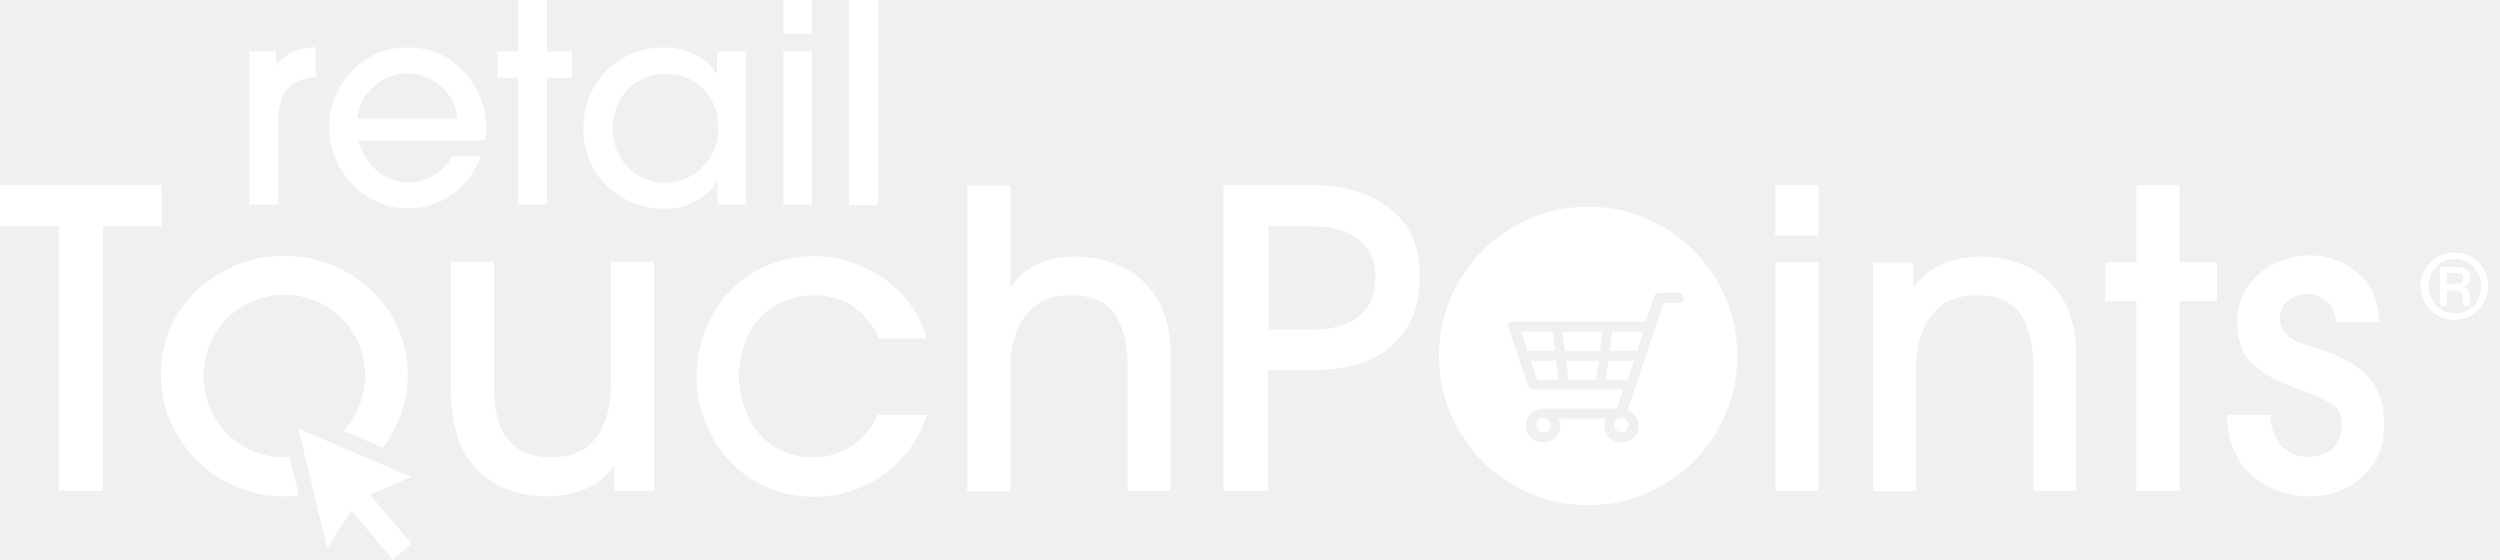
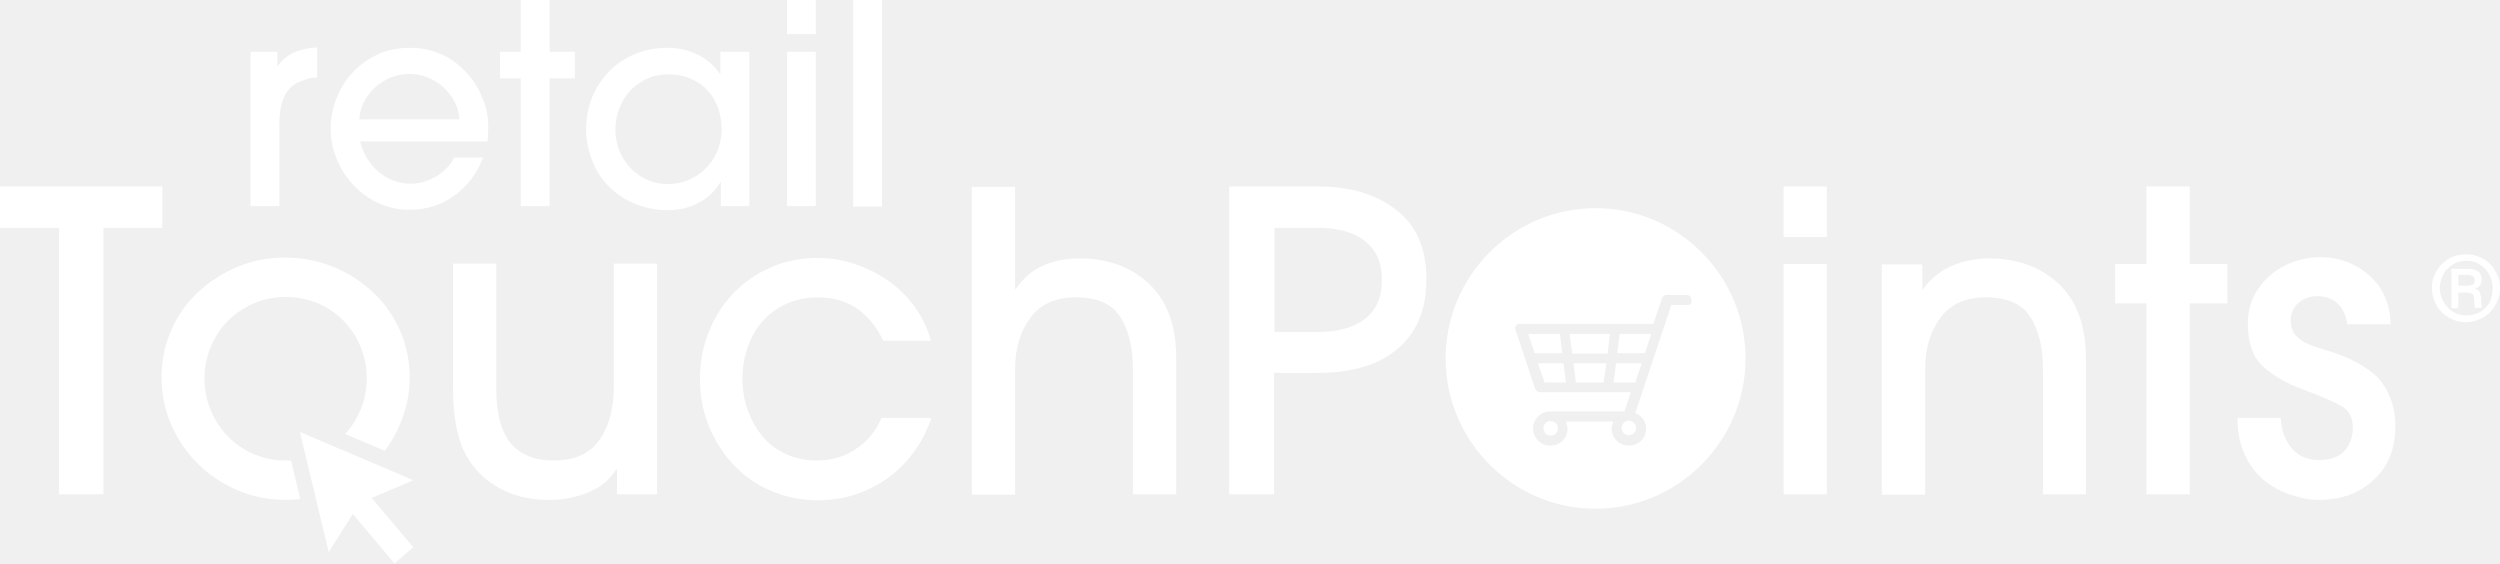
- <svg xmlns="http://www.w3.org/2000/svg" width="143" height="32" viewBox="0 0 143 32" fill="none">
+ <svg xmlns="http://www.w3.org/2000/svg" width="142" height="32" viewBox="0 0 142 32" fill="none">
  <g clip-path="url(#clip0_4126_7802)">
-     <path d="M32.73 4.451H31.292V11.709H29.649V4.451H28.462V2.944H29.649V0H31.292V2.944H32.73V4.451Z" fill="white" />
-     <path d="M17.461 4.496C17.666 4.428 17.872 4.405 18.077 4.405H18.054V2.693C17.575 2.716 17.164 2.807 16.776 2.967C16.388 3.127 16.069 3.401 15.817 3.743H15.795V2.944H14.265V11.709H15.909V6.916C15.909 6.437 15.977 6.003 16.137 5.592C16.297 5.181 16.548 4.907 16.89 4.725C17.05 4.633 17.233 4.565 17.461 4.496Z" fill="white" />
-     <path fill-rule="evenodd" clip-rule="evenodd" d="M27.755 8.034L20.496 8.034C20.611 8.468 20.793 8.879 21.067 9.244C21.341 9.609 21.683 9.906 22.071 10.111C22.482 10.317 22.916 10.431 23.372 10.431C23.897 10.431 24.377 10.294 24.833 10.02C25.29 9.746 25.632 9.404 25.86 8.947H27.504C27.161 9.86 26.613 10.568 25.86 11.116C25.107 11.663 24.24 11.914 23.304 11.914C22.71 11.914 22.117 11.8 21.569 11.549C21.021 11.298 20.542 10.956 20.131 10.522C19.72 10.088 19.401 9.586 19.173 9.039C18.944 8.491 18.83 7.897 18.83 7.304C18.83 6.688 18.944 6.094 19.173 5.546C19.401 4.976 19.72 4.474 20.131 4.063C20.542 3.629 21.021 3.31 21.569 3.058C22.117 2.83 22.71 2.716 23.327 2.716C23.943 2.716 24.536 2.83 25.061 3.058C25.609 3.287 26.088 3.629 26.477 4.04C26.887 4.451 27.207 4.93 27.435 5.501C27.686 6.048 27.8 6.619 27.8 7.213C27.8 7.486 27.777 7.76 27.755 8.034ZM26.157 6.779C26.134 6.3 25.974 5.889 25.7 5.478C25.427 5.09 25.084 4.77 24.651 4.542C24.217 4.314 23.783 4.2 23.304 4.2C22.825 4.2 22.391 4.314 21.957 4.542C21.523 4.77 21.181 5.09 20.907 5.478C20.633 5.866 20.496 6.3 20.451 6.779H26.157Z" fill="white" />
-     <path fill-rule="evenodd" clip-rule="evenodd" d="M41.038 11.709H42.659V2.944H41.016V4.2H40.993C40.765 3.88 40.514 3.606 40.194 3.378C39.874 3.15 39.532 2.99 39.144 2.876C38.756 2.762 38.391 2.716 38.003 2.716C37.364 2.716 36.748 2.83 36.177 3.058C35.606 3.287 35.104 3.629 34.693 4.04C34.282 4.474 33.94 4.953 33.712 5.524C33.484 6.094 33.37 6.71 33.37 7.372C33.37 8.011 33.506 8.605 33.735 9.175C33.963 9.746 34.282 10.225 34.716 10.636C35.127 11.047 35.629 11.367 36.2 11.595C36.77 11.823 37.387 11.937 38.026 11.937C38.665 11.937 39.235 11.8 39.76 11.526C40.285 11.252 40.719 10.864 41.016 10.339H41.038V11.709ZM40.879 6.117C41.016 6.505 41.084 6.916 41.084 7.349C41.084 7.897 40.947 8.422 40.673 8.924C40.399 9.381 40.034 9.769 39.555 10.043C39.098 10.317 38.574 10.454 38.026 10.454C37.478 10.454 36.976 10.317 36.519 10.043C36.063 9.769 35.698 9.381 35.424 8.902C35.173 8.422 35.036 7.897 35.036 7.372C35.036 6.802 35.173 6.277 35.424 5.797C35.675 5.318 36.04 4.93 36.496 4.656C36.953 4.359 37.478 4.223 38.048 4.223C38.505 4.223 38.916 4.291 39.281 4.451C39.669 4.611 39.989 4.816 40.263 5.113C40.536 5.409 40.742 5.729 40.879 6.117Z" fill="white" />
-     <path d="M44.805 1.94H46.448V0H44.805V1.94Z" fill="white" />
-     <path d="M46.448 11.709H44.805V2.944H46.448V11.709Z" fill="white" />
-     <path d="M50.214 0H48.571V11.732H50.214V0Z" fill="white" />
-     <path d="M9.244 12.941H5.889V28.074H3.355V12.941H0V10.591H9.244V12.941Z" fill="white" />
-     <path d="M37.409 28.074H35.127V26.659H35.081C34.739 27.23 34.214 27.663 33.506 27.96C32.776 28.257 32.023 28.394 31.247 28.394C29.763 28.394 28.531 27.96 27.526 27.093C26.864 26.499 26.408 25.792 26.157 24.947C25.906 24.103 25.792 23.144 25.792 22.071V14.973H28.257V22.071C28.257 22.893 28.348 23.601 28.553 24.217C28.759 24.81 29.078 25.29 29.581 25.632C30.06 25.974 30.722 26.157 31.521 26.157C32.708 26.157 33.575 25.769 34.123 24.993C34.67 24.217 34.944 23.235 34.944 22.003V14.973H37.409V28.074Z" fill="white" />
-     <path d="M53.021 23.76C52.702 24.696 52.223 25.518 51.584 26.225C50.967 26.91 50.214 27.458 49.324 27.846C48.456 28.234 47.521 28.416 46.562 28.416C45.626 28.416 44.736 28.234 43.914 27.892C43.093 27.549 42.385 27.047 41.769 26.408C41.175 25.769 40.696 25.038 40.354 24.194C40.011 23.349 39.852 22.459 39.852 21.523C39.852 20.588 40.011 19.698 40.354 18.853C40.696 18.009 41.153 17.278 41.769 16.639C42.362 16.023 43.093 15.521 43.914 15.178C44.736 14.813 45.626 14.653 46.585 14.653C47.292 14.653 47.977 14.768 48.662 14.996C49.347 15.224 49.986 15.543 50.579 15.954C51.173 16.365 51.675 16.867 52.086 17.438C52.496 18.009 52.816 18.648 52.999 19.355H50.282C49.917 18.556 49.415 17.963 48.799 17.529C48.183 17.118 47.452 16.89 46.585 16.89C45.718 16.89 44.964 17.096 44.302 17.506C43.641 17.917 43.138 18.465 42.796 19.173C42.454 19.88 42.271 20.656 42.271 21.523C42.271 22.117 42.362 22.71 42.568 23.281C42.773 23.852 43.047 24.354 43.412 24.787C43.778 25.221 44.234 25.564 44.759 25.792C45.284 26.043 45.877 26.157 46.494 26.157C47.315 26.157 48.069 25.951 48.708 25.518C49.37 25.084 49.849 24.514 50.191 23.738H53.021V23.76Z" fill="white" />
-     <path d="M66.967 28.074H64.502V20.976C64.502 19.72 64.251 18.716 63.772 17.986C63.292 17.255 62.448 16.89 61.238 16.89C60.097 16.89 59.23 17.278 58.659 18.054C58.089 18.83 57.792 19.789 57.792 20.976V28.097H55.327V10.613H57.792V16.411H57.837C58.613 15.247 59.846 14.676 61.512 14.676C62.151 14.676 62.745 14.768 63.315 14.927C63.886 15.087 64.434 15.361 64.913 15.703C65.392 16.046 65.803 16.479 66.145 17.004C66.693 17.872 66.967 18.99 66.967 20.36V28.074Z" fill="white" />
-     <path fill-rule="evenodd" clip-rule="evenodd" d="M81.21 15.886C81.21 17.096 80.936 18.077 80.411 18.876C79.863 19.675 79.133 20.245 78.22 20.633C77.307 20.999 76.234 21.181 75.047 21.181H72.536V28.074H69.98V10.591H75.024C76.85 10.591 78.334 11.024 79.475 11.914C80.662 12.805 81.21 14.128 81.21 15.886ZM78.676 15.886C78.676 15.201 78.516 14.63 78.197 14.197C77.877 13.763 77.444 13.444 76.896 13.238C76.348 13.033 75.732 12.941 75.07 12.941H72.559V18.853H75.07C76.143 18.853 77.01 18.625 77.672 18.145C78.334 17.643 78.676 16.913 78.676 15.886Z" fill="white" />
-     <path d="M104.011 13.466H101.546V10.591H104.011V13.466Z" fill="white" />
-     <path d="M101.546 28.074H104.011V14.996H101.546V28.074Z" fill="white" />
-     <path d="M116.314 28.074H118.756V20.36C118.756 18.99 118.482 17.872 117.934 17.004C117.592 16.479 117.181 16.046 116.702 15.703C116.223 15.361 115.675 15.087 115.104 14.927C114.534 14.768 113.94 14.676 113.301 14.676C112.525 14.676 111.817 14.813 111.156 15.087C110.516 15.361 109.946 15.795 109.489 16.411H109.444V15.018H107.138V28.097H109.603V20.976C109.603 19.789 109.9 18.83 110.471 18.054C111.041 17.278 111.909 16.89 113.05 16.89C114.26 16.89 115.104 17.255 115.583 17.986C116.063 18.716 116.314 19.72 116.314 20.976V28.074Z" fill="white" />
-     <path d="M124.668 17.233H126.813V14.996H124.668V10.591H122.203V14.996H120.422V17.233H122.203V28.074H124.668V17.233Z" fill="white" />
-     <path d="M135.144 27.253C135.966 26.499 136.377 25.472 136.377 24.217C136.377 23.076 136.011 22.163 135.372 21.432C134.665 20.77 133.706 20.268 132.474 19.903C132.017 19.766 131.652 19.652 131.401 19.538C131.127 19.424 130.922 19.264 130.716 19.058C130.511 18.853 130.419 18.556 130.419 18.214C130.419 17.803 130.556 17.461 130.853 17.21C131.15 16.959 131.515 16.822 131.949 16.822C132.428 16.822 132.816 16.981 133.113 17.255C133.409 17.552 133.569 17.94 133.638 18.419H136.103C136.103 17.849 135.989 17.347 135.783 16.867C135.578 16.388 135.281 16 134.916 15.658C134.551 15.338 134.117 15.064 133.638 14.882C133.158 14.699 132.656 14.608 132.086 14.608C131.401 14.608 130.716 14.768 130.077 15.087C129.438 15.406 128.936 15.863 128.548 16.434C128.16 17.004 127.977 17.643 127.977 18.374C127.977 19.424 128.228 20.2 128.753 20.725C129.278 21.25 130.054 21.729 131.104 22.117C132.154 22.505 132.884 22.825 133.318 23.076C133.752 23.304 133.957 23.738 133.957 24.331C133.957 24.696 133.866 25.016 133.706 25.29C133.546 25.586 133.318 25.792 133.044 25.929C132.748 26.066 132.428 26.134 132.063 26.134C131.378 26.134 130.853 25.906 130.488 25.472C130.1 25.038 129.894 24.468 129.849 23.738H127.384C127.384 24.787 127.635 25.678 128.137 26.431C128.639 27.184 129.37 27.732 130.328 28.074C130.922 28.28 131.492 28.394 131.994 28.394C133.272 28.394 134.322 28.029 135.144 27.253Z" fill="white" />
-     <path d="M16.251 26.157H16.571L17.096 28.348C16.822 28.371 16.525 28.394 16.251 28.394C14.996 28.394 13.809 28.074 12.736 27.458C11.663 26.842 10.796 25.997 10.157 24.924C9.518 23.852 9.198 22.688 9.198 21.432C9.198 20.496 9.381 19.606 9.746 18.762C10.111 17.917 10.636 17.187 11.298 16.571C11.983 15.954 12.736 15.475 13.581 15.133C14.425 14.79 15.315 14.63 16.251 14.63C17.187 14.63 18.1 14.813 18.967 15.155C19.834 15.498 20.588 16 21.25 16.616C21.912 17.233 22.414 17.963 22.779 18.785C23.144 19.629 23.327 20.519 23.327 21.478C23.327 22.436 23.098 23.464 22.596 24.491C22.391 24.901 22.163 25.267 21.912 25.609L19.652 24.651C19.88 24.399 20.086 24.125 20.268 23.806C20.679 23.076 20.884 22.3 20.884 21.478C20.884 20.839 20.747 20.223 20.519 19.675C20.291 19.104 19.949 18.625 19.538 18.191C19.104 17.78 18.625 17.438 18.054 17.21C17.484 16.981 16.89 16.867 16.251 16.867C15.429 16.867 14.653 17.073 13.946 17.484C13.238 17.894 12.668 18.442 12.257 19.173C11.846 19.903 11.64 20.679 11.64 21.501C11.64 22.322 11.846 23.098 12.257 23.829C12.668 24.559 13.238 25.13 13.946 25.541C14.653 25.951 15.429 26.157 16.251 26.157Z" fill="white" />
-     <path d="M21.158 28.28L23.532 31.087L22.459 32L20.086 29.193L18.716 31.361L17.073 24.536L23.532 27.275L21.158 28.28Z" fill="white" />
-     <path fill-rule="evenodd" clip-rule="evenodd" d="M140.919 17.484H141.307C141.307 17.465 141.303 17.45 141.298 17.432C141.292 17.407 141.284 17.377 141.284 17.324C141.284 17.315 141.281 17.304 141.277 17.29C141.27 17.265 141.261 17.23 141.261 17.187V16.936C141.238 16.776 141.215 16.662 141.17 16.571C141.124 16.479 141.033 16.434 140.896 16.388C141.033 16.365 141.124 16.297 141.193 16.205C141.261 16.114 141.284 16 141.284 15.863C141.284 15.658 141.215 15.498 141.079 15.406C140.942 15.315 140.759 15.27 140.531 15.27H139.572V17.506H139.96V16.616H140.417C140.531 16.616 140.622 16.639 140.69 16.662C140.759 16.685 140.805 16.73 140.827 16.799C140.85 16.867 140.873 16.959 140.873 17.073V17.301C140.873 17.304 140.874 17.308 140.874 17.311C140.875 17.315 140.876 17.32 140.877 17.324C140.878 17.328 140.88 17.332 140.881 17.335C140.882 17.339 140.883 17.343 140.884 17.346C140.89 17.363 140.896 17.381 140.896 17.392C140.896 17.438 140.896 17.461 140.919 17.484ZM140.873 15.795C140.896 15.84 140.896 15.863 140.896 15.886C140.896 16.023 140.873 16.114 140.782 16.16C140.69 16.205 140.576 16.228 140.439 16.228H139.96V15.612H140.462C140.69 15.612 140.827 15.68 140.873 15.795Z" fill="white" />
-     <path fill-rule="evenodd" clip-rule="evenodd" d="M142.334 16.365C142.334 16.616 142.288 16.867 142.174 17.118C142.083 17.347 141.946 17.552 141.763 17.735C141.581 17.917 141.375 18.054 141.147 18.145C140.919 18.237 140.668 18.305 140.394 18.305C140.143 18.305 139.892 18.26 139.641 18.145C139.412 18.054 139.207 17.917 139.024 17.735C138.842 17.552 138.705 17.347 138.613 17.118C138.522 16.89 138.454 16.639 138.454 16.365C138.454 16.091 138.499 15.84 138.613 15.612C138.705 15.384 138.865 15.178 139.024 14.996C139.207 14.813 139.412 14.676 139.641 14.585C139.869 14.494 140.12 14.448 140.394 14.448C140.668 14.448 140.896 14.494 141.147 14.585C141.375 14.676 141.581 14.813 141.763 14.996C141.946 15.178 142.083 15.384 142.174 15.612C142.288 15.84 142.334 16.091 142.334 16.365ZM141.923 16.365C141.923 16.16 141.877 15.954 141.809 15.772C141.74 15.589 141.626 15.406 141.489 15.27C141.352 15.133 141.193 15.018 141.01 14.927C140.827 14.836 140.622 14.813 140.417 14.813C140.211 14.813 140.006 14.859 139.823 14.927C139.641 15.018 139.481 15.11 139.344 15.27C139.207 15.406 139.093 15.566 139.024 15.772C138.956 15.954 138.91 16.16 138.91 16.365C138.91 16.639 138.979 16.913 139.116 17.141C139.253 17.369 139.435 17.575 139.663 17.712C139.892 17.849 140.143 17.917 140.439 17.917C140.713 17.917 140.964 17.849 141.215 17.712C141.444 17.575 141.626 17.392 141.763 17.141C141.855 16.89 141.923 16.639 141.923 16.365Z" fill="white" />
-     <path d="M88.81 18.967L88.947 20.063H87.372L87.007 18.967H88.81Z" fill="white" />
-     <path d="M89.723 21.729L89.586 20.634H91.458L91.298 21.729H89.723Z" fill="white" />
-     <path d="M93.649 20.063H92.074L92.211 18.967H94.014L93.649 20.063Z" fill="white" />
-     <path d="M87.555 20.634H89.016L89.153 21.729H87.943L87.555 20.634Z" fill="white" />
-     <path d="M89.518 20.086L89.358 18.967H91.663L91.526 20.086H89.518Z" fill="white" />
-     <path d="M92.736 23.897C92.508 23.897 92.325 24.08 92.325 24.308C92.325 24.537 92.508 24.719 92.736 24.719C92.964 24.719 93.147 24.537 93.147 24.308C93.147 24.08 92.964 23.897 92.736 23.897Z" fill="white" />
-     <path d="M87.874 24.331C87.874 24.559 88.057 24.742 88.285 24.742C88.514 24.742 88.696 24.559 88.696 24.331C88.696 24.103 88.514 23.92 88.285 23.92C88.057 23.898 87.874 24.103 87.874 24.331Z" fill="white" />
-     <path d="M92.006 20.634L91.869 21.729H93.101L93.466 20.634H92.006Z" fill="white" />
-     <path fill-rule="evenodd" clip-rule="evenodd" d="M90.842 11.823C86.14 11.823 82.305 15.658 82.305 20.36C82.305 25.061 86.14 28.896 90.842 28.896C95.543 28.896 99.378 25.061 99.378 20.36C99.378 15.658 95.543 11.823 90.842 11.823ZM96.069 17.324H95.156L93.101 23.464C93.466 23.601 93.718 23.943 93.718 24.354C93.718 24.902 93.284 25.312 92.736 25.312C92.188 25.312 91.755 24.879 91.755 24.354C91.755 24.246 91.775 24.18 91.803 24.092L91.803 24.091C91.816 24.049 91.831 24.002 91.846 23.943H89.153C89.221 24.126 89.244 24.194 89.244 24.354C89.244 24.902 88.81 25.312 88.263 25.312C87.715 25.312 87.281 24.879 87.281 24.331C87.281 23.806 87.692 23.395 88.194 23.372H92.485L92.85 22.277H87.669C87.555 22.277 87.441 22.186 87.395 22.071L86.277 18.716C86.254 18.625 86.254 18.579 86.322 18.488C86.368 18.419 86.459 18.397 86.551 18.397H94.128L94.63 16.936C94.676 16.822 94.767 16.753 94.904 16.753H96.023C96.183 16.753 96.297 16.867 96.297 17.027C96.342 17.21 96.228 17.324 96.069 17.324Z" fill="white" />
+     <path d="M32.654 4.451H31.219V11.709H29.579V4.451H28.395V2.944H29.579V0H31.219V2.944H32.654V4.451Z" fill="white" />
+     <path d="M17.42 4.496C17.625 4.428 17.83 4.405 18.035 4.405H18.012V2.693C17.534 2.716 17.124 2.807 16.737 2.967C16.35 3.127 16.031 3.401 15.78 3.743H15.758V2.944H14.232V11.709H15.871V6.916C15.871 6.437 15.94 6.003 16.099 5.592C16.259 5.181 16.509 4.907 16.851 4.725C17.01 4.633 17.192 4.565 17.42 4.496Z" fill="white" />
+     <path fill-rule="evenodd" clip-rule="evenodd" d="M27.69 8.034L20.448 8.034C20.562 8.468 20.744 8.879 21.018 9.244C21.291 9.609 21.633 9.906 22.02 10.111C22.429 10.317 22.862 10.431 23.317 10.431C23.841 10.431 24.319 10.294 24.775 10.02C25.23 9.746 25.572 9.404 25.799 8.947H27.439C27.098 9.86 26.551 10.568 25.799 11.116C25.048 11.663 24.183 11.914 23.249 11.914C22.657 11.914 22.065 11.8 21.519 11.549C20.972 11.298 20.494 10.956 20.084 10.522C19.674 10.088 19.355 9.586 19.128 9.039C18.9 8.491 18.786 7.897 18.786 7.304C18.786 6.688 18.9 6.094 19.128 5.546C19.355 4.976 19.674 4.474 20.084 4.063C20.494 3.629 20.972 3.31 21.519 3.058C22.065 2.83 22.657 2.716 23.272 2.716C23.887 2.716 24.479 2.83 25.003 3.058C25.549 3.287 26.027 3.629 26.414 4.04C26.824 4.451 27.143 4.93 27.371 5.501C27.621 6.048 27.735 6.619 27.735 7.213C27.735 7.486 27.712 7.76 27.69 8.034ZM26.096 6.779C26.073 6.3 25.913 5.889 25.64 5.478C25.367 5.09 25.025 4.77 24.593 4.542C24.16 4.314 23.727 4.2 23.249 4.2C22.771 4.2 22.338 4.314 21.906 4.542C21.473 4.77 21.131 5.09 20.858 5.478C20.585 5.866 20.448 6.3 20.403 6.779H26.096Z" fill="white" />
+     <path fill-rule="evenodd" clip-rule="evenodd" d="M40.942 11.709H42.559V2.944H40.919V4.2H40.897C40.669 3.88 40.419 3.606 40.1 3.378C39.781 3.15 39.439 2.99 39.052 2.876C38.665 2.762 38.301 2.716 37.914 2.716C37.276 2.716 36.661 2.83 36.092 3.058C35.523 3.287 35.022 3.629 34.612 4.04C34.202 4.474 33.861 4.953 33.633 5.524C33.405 6.094 33.291 6.71 33.291 7.372C33.291 8.011 33.428 8.605 33.656 9.175C33.883 9.746 34.202 10.225 34.635 10.636C35.045 11.047 35.545 11.367 36.115 11.595C36.684 11.823 37.299 11.937 37.937 11.937C38.574 11.937 39.143 11.8 39.667 11.526C40.191 11.252 40.623 10.864 40.919 10.339H40.942V11.709ZM40.783 6.117C40.919 6.505 40.988 6.916 40.988 7.349C40.988 7.897 40.851 8.422 40.578 8.924C40.305 9.381 39.94 9.769 39.462 10.043C39.007 10.317 38.483 10.454 37.937 10.454C37.39 10.454 36.889 10.317 36.434 10.043C35.978 9.769 35.614 9.381 35.341 8.902C35.09 8.422 34.953 7.897 34.953 7.372C34.953 6.802 35.09 6.277 35.341 5.797C35.591 5.318 35.955 4.93 36.411 4.656C36.866 4.359 37.39 4.223 37.959 4.223C38.415 4.223 38.825 4.291 39.189 4.451C39.576 4.611 39.895 4.816 40.168 5.113C40.441 5.409 40.646 5.729 40.783 6.117Z" fill="white" />
+     <path d="M44.7 1.94H46.339V0H44.7V1.94Z" fill="white" />
+     <path d="M46.339 11.709H44.7V2.944H46.339V11.709Z" fill="white" />
+     <path d="M50.096 0H48.457V11.732H50.096V0Z" fill="white" />
+     <path d="M9.222 12.941H5.875V28.074H3.347V12.941H0V10.591H9.222V12.941Z" fill="white" />
+     <path d="M37.322 28.074H35.045V26.659H34.999C34.657 27.23 34.134 27.663 33.428 27.96C32.699 28.257 31.948 28.394 31.174 28.394C29.693 28.394 28.464 27.96 27.462 27.093C26.802 26.499 26.346 25.792 26.096 24.947C25.845 24.103 25.731 23.144 25.731 22.071V14.973H28.191V22.071C28.191 22.893 28.282 23.601 28.486 24.217C28.692 24.81 29.01 25.29 29.511 25.632C29.989 25.974 30.65 26.157 31.447 26.157C32.631 26.157 33.496 25.769 34.043 24.993C34.589 24.217 34.862 23.235 34.862 22.003V14.973H37.322V28.074Z" fill="white" />
+     <path d="M52.897 23.76C52.578 24.696 52.1 25.518 51.462 26.225C50.848 26.91 50.096 27.458 49.208 27.846C48.343 28.234 47.409 28.416 46.453 28.416C45.519 28.416 44.631 28.234 43.811 27.892C42.992 27.549 42.286 27.047 41.671 26.408C41.079 25.769 40.601 25.038 40.259 24.194C39.918 23.349 39.758 22.459 39.758 21.523C39.758 20.588 39.918 19.698 40.259 18.853C40.601 18.009 41.056 17.278 41.671 16.639C42.263 16.023 42.992 15.521 43.811 15.178C44.631 14.813 45.519 14.653 46.476 14.653C47.181 14.653 47.865 14.768 48.548 14.996C49.231 15.224 49.868 15.543 50.461 15.954C51.053 16.365 51.554 16.867 51.963 17.438C52.373 18.009 52.692 18.648 52.874 19.355H50.164C49.8 18.556 49.299 17.963 48.684 17.529C48.07 17.118 47.341 16.89 46.476 16.89C45.61 16.89 44.859 17.096 44.199 17.506C43.538 17.917 43.037 18.465 42.696 19.173C42.354 19.88 42.172 20.656 42.172 21.523C42.172 22.117 42.263 22.71 42.468 23.281C42.673 23.852 42.946 24.354 43.31 24.787C43.675 25.221 44.13 25.564 44.654 25.792C45.178 26.043 45.77 26.157 46.385 26.157C47.204 26.157 47.956 25.951 48.593 25.518C49.254 25.084 49.732 24.514 50.073 23.738H52.897V23.76Z" fill="white" />
+     <path d="M66.81 28.074H64.351V20.976C64.351 19.72 64.1 18.716 63.622 17.986C63.144 17.255 62.301 16.89 61.095 16.89C59.956 16.89 59.091 17.278 58.522 18.054C57.952 18.83 57.656 19.789 57.656 20.976V28.097H55.197V10.613H57.656V16.411H57.702C58.476 15.247 59.706 14.676 61.368 14.676C62.005 14.676 62.597 14.768 63.167 14.927C63.736 15.087 64.283 15.361 64.761 15.703C65.239 16.046 65.649 16.479 65.99 17.004C66.537 17.872 66.81 18.99 66.81 20.36V28.074Z" fill="white" />
+     <path fill-rule="evenodd" clip-rule="evenodd" d="M81.019 15.886C81.019 17.096 80.746 18.077 80.222 18.876C79.676 19.675 78.947 20.245 78.036 20.633C77.125 20.999 76.055 21.181 74.871 21.181H72.366V28.074H69.816V10.591H74.848C76.67 10.591 78.15 11.024 79.289 11.914C80.473 12.805 81.019 14.128 81.019 15.886ZM78.492 15.886C78.492 15.201 78.332 14.63 78.013 14.197C77.695 13.763 77.262 13.444 76.716 13.238C76.169 13.033 75.554 12.941 74.894 12.941H72.389V18.853H74.894C75.964 18.853 76.829 18.625 77.49 18.145C78.15 17.643 78.492 16.913 78.492 15.886Z" fill="white" />
+     <path d="M103.767 13.466H101.308V10.591H103.767V13.466Z" fill="white" />
+     <path d="M101.308 28.074H103.767V14.996H101.308V28.074Z" fill="white" />
+     <path d="M116.041 28.074H118.478V20.36C118.478 18.99 118.204 17.872 117.658 17.004C117.316 16.479 116.906 16.046 116.428 15.703C115.95 15.361 115.403 15.087 114.834 14.927C114.265 14.768 113.673 14.676 113.035 14.676C112.261 14.676 111.555 14.813 110.895 15.087C110.257 15.361 109.688 15.795 109.233 16.411H109.187V15.018H106.887V28.097H109.346V20.976C109.346 19.789 109.642 18.83 110.212 18.054C110.781 17.278 111.646 16.89 112.785 16.89C113.992 16.89 114.834 17.255 115.312 17.986C115.791 18.716 116.041 19.72 116.041 20.976V28.074Z" fill="white" />
+     <path d="M124.375 17.233H126.516V14.996H124.375V10.591H121.916V14.996H120.14V17.233H121.916V28.074H124.375V17.233Z" fill="white" />
+     <path d="M134.827 27.253C135.647 26.499 136.057 25.472 136.057 24.217C136.057 23.076 135.692 22.163 135.055 21.432C134.349 20.77 133.393 20.268 132.163 19.903C131.708 19.766 131.343 19.652 131.093 19.538C130.819 19.424 130.615 19.264 130.41 19.058C130.205 18.853 130.114 18.556 130.114 18.214C130.114 17.803 130.25 17.461 130.546 17.21C130.842 16.959 131.207 16.822 131.639 16.822C132.117 16.822 132.504 16.981 132.801 17.255C133.097 17.552 133.256 17.94 133.324 18.419H135.784C135.784 17.849 135.67 17.347 135.465 16.867C135.26 16.388 134.964 16 134.599 15.658C134.235 15.338 133.802 15.064 133.324 14.882C132.846 14.699 132.345 14.608 131.776 14.608C131.093 14.608 130.41 14.768 129.772 15.087C129.134 15.406 128.633 15.863 128.246 16.434C127.859 17.004 127.677 17.643 127.677 18.374C127.677 19.424 127.928 20.2 128.451 20.725C128.975 21.25 129.749 21.729 130.797 22.117C131.844 22.505 132.573 22.825 133.005 23.076C133.438 23.304 133.643 23.738 133.643 24.331C133.643 24.696 133.552 25.016 133.393 25.29C133.233 25.586 133.005 25.792 132.732 25.929C132.436 26.066 132.117 26.134 131.753 26.134C131.07 26.134 130.546 25.906 130.182 25.472C129.795 25.038 129.59 24.468 129.544 23.738H127.085C127.085 24.787 127.335 25.678 127.836 26.431C128.337 27.184 129.066 27.732 130.022 28.074C130.615 28.28 131.184 28.394 131.685 28.394C132.96 28.394 134.007 28.029 134.827 27.253Z" fill="white" />
+     <path d="M16.213 26.157H16.532L17.055 28.348C16.782 28.371 16.486 28.394 16.213 28.394C14.961 28.394 13.777 28.074 12.706 27.458C11.636 26.842 10.771 25.997 10.133 24.924C9.496 23.852 9.177 22.688 9.177 21.432C9.177 20.496 9.359 19.606 9.723 18.762C10.088 17.917 10.611 17.187 11.272 16.571C11.955 15.954 12.706 15.475 13.549 15.133C14.391 14.79 15.279 14.63 16.213 14.63C17.147 14.63 18.057 14.813 18.923 15.155C19.788 15.498 20.54 16 21.2 16.616C21.86 17.233 22.361 17.963 22.726 18.785C23.09 19.629 23.272 20.519 23.272 21.478C23.272 22.436 23.044 23.464 22.543 24.491C22.338 24.901 22.111 25.267 21.86 25.609L19.606 24.651C19.834 24.399 20.038 24.125 20.221 23.806C20.631 23.076 20.835 22.3 20.835 21.478C20.835 20.839 20.699 20.223 20.471 19.675C20.243 19.104 19.902 18.625 19.492 18.191C19.059 17.78 18.581 17.438 18.012 17.21C17.443 16.981 16.851 16.867 16.213 16.867C15.393 16.867 14.619 17.073 13.913 17.484C13.207 17.894 12.638 18.442 12.228 19.173C11.818 19.903 11.613 20.679 11.613 21.501C11.613 22.322 11.818 23.098 12.228 23.829C12.638 24.559 13.207 25.13 13.913 25.541C14.619 25.951 15.393 26.157 16.213 26.157Z" fill="white" />
+     <path d="M21.109 28.28L23.477 31.087L22.407 32L20.038 29.193L18.672 31.361L17.033 24.536L23.477 27.275L21.109 28.28Z" fill="white" />
+     <path fill-rule="evenodd" clip-rule="evenodd" d="M140.588 17.484H140.975C140.975 17.465 140.971 17.45 140.967 17.432C140.96 17.407 140.953 17.377 140.953 17.324C140.953 17.315 140.949 17.304 140.946 17.29C140.939 17.265 140.93 17.23 140.93 17.187V16.936C140.907 16.776 140.884 16.662 140.839 16.571C140.793 16.479 140.702 16.434 140.565 16.388C140.702 16.365 140.793 16.297 140.861 16.205C140.93 16.114 140.953 16 140.953 15.863C140.953 15.658 140.884 15.498 140.748 15.406C140.611 15.315 140.429 15.27 140.201 15.27H139.245V17.506H139.632V16.616H140.087C140.201 16.616 140.292 16.639 140.36 16.662C140.429 16.685 140.474 16.73 140.497 16.799C140.52 16.867 140.543 16.959 140.543 17.073V17.301C140.543 17.304 140.543 17.308 140.544 17.311C140.545 17.315 140.546 17.32 140.547 17.324C140.548 17.328 140.549 17.332 140.55 17.335C140.552 17.339 140.553 17.343 140.554 17.346C140.56 17.363 140.565 17.381 140.565 17.392C140.565 17.438 140.565 17.461 140.588 17.484ZM140.543 15.795C140.565 15.84 140.565 15.863 140.565 15.886C140.565 16.023 140.543 16.114 140.452 16.16C140.36 16.205 140.247 16.228 140.11 16.228H139.632V15.612H140.133C140.36 15.612 140.497 15.68 140.543 15.795Z" fill="white" />
+     <path fill-rule="evenodd" clip-rule="evenodd" d="M142 16.365C142 16.616 141.954 16.867 141.841 17.118C141.75 17.347 141.613 17.552 141.431 17.735C141.249 17.917 141.044 18.054 140.816 18.145C140.588 18.237 140.338 18.305 140.064 18.305C139.814 18.305 139.563 18.26 139.313 18.145C139.085 18.054 138.88 17.917 138.698 17.735C138.516 17.552 138.379 17.347 138.288 17.118C138.197 16.89 138.129 16.639 138.129 16.365C138.129 16.091 138.174 15.84 138.288 15.612C138.379 15.384 138.539 15.178 138.698 14.996C138.88 14.813 139.085 14.676 139.313 14.585C139.541 14.494 139.791 14.448 140.064 14.448C140.338 14.448 140.565 14.494 140.816 14.585C141.044 14.676 141.249 14.813 141.431 14.996C141.613 15.178 141.75 15.384 141.841 15.612C141.954 15.84 142 16.091 142 16.365ZM141.59 16.365C141.59 16.16 141.545 15.954 141.476 15.772C141.408 15.589 141.294 15.406 141.157 15.27C141.021 15.133 140.861 15.018 140.679 14.927C140.497 14.836 140.292 14.813 140.087 14.813C139.882 14.813 139.677 14.859 139.495 14.927C139.313 15.018 139.154 15.11 139.017 15.27C138.88 15.406 138.767 15.566 138.698 15.772C138.63 15.954 138.584 16.16 138.584 16.365C138.584 16.639 138.653 16.913 138.789 17.141C138.926 17.369 139.108 17.575 139.336 17.712C139.564 17.849 139.814 17.917 140.11 17.917C140.383 17.917 140.634 17.849 140.884 17.712C141.112 17.575 141.294 17.392 141.431 17.141C141.522 16.89 141.59 16.639 141.59 16.365Z" fill="white" />
+     <path d="M88.602 18.967L88.739 20.063H87.167L86.803 18.967H88.602Z" fill="white" />
+     <path d="M89.513 21.729L89.376 20.634H91.243L91.084 21.729H89.513Z" fill="white" />
+     <path d="M93.43 20.063H91.858L91.995 18.967H93.794L93.43 20.063Z" fill="white" />
+     <path d="M87.35 20.634H88.807L88.944 21.729H87.737L87.35 20.634Z" fill="white" />
+     <path d="M89.308 20.086L89.148 18.967H91.448L91.312 20.086H89.308Z" fill="white" />
+     <path d="M92.519 23.897C92.291 23.897 92.109 24.08 92.109 24.308C92.109 24.537 92.291 24.719 92.519 24.719C92.746 24.719 92.928 24.537 92.928 24.308C92.928 24.08 92.746 23.897 92.519 23.897Z" fill="white" />
+     <path d="M87.668 24.331C87.668 24.559 87.85 24.742 88.078 24.742C88.306 24.742 88.488 24.559 88.488 24.331C88.488 24.103 88.306 23.92 88.078 23.92C87.85 23.898 87.668 24.103 87.668 24.331Z" fill="white" />
+     <path d="M91.79 20.634L91.653 21.729H92.883L93.247 20.634H91.79Z" fill="white" />
+     <path fill-rule="evenodd" clip-rule="evenodd" d="M90.629 11.823C85.938 11.823 82.112 15.658 82.112 20.36C82.112 25.061 85.938 28.896 90.629 28.896C95.319 28.896 99.145 25.061 99.145 20.36C99.145 15.658 95.319 11.823 90.629 11.823ZM95.843 17.324H94.932L92.883 23.464C93.247 23.601 93.498 23.943 93.498 24.354C93.498 24.902 93.065 25.312 92.519 25.312C91.972 25.312 91.539 24.879 91.539 24.354C91.539 24.246 91.56 24.18 91.588 24.092L91.588 24.091C91.601 24.049 91.616 24.002 91.63 23.943H88.944C89.012 24.126 89.035 24.194 89.035 24.354C89.035 24.902 88.602 25.312 88.055 25.312C87.509 25.312 87.076 24.879 87.076 24.331C87.076 23.806 87.486 23.395 87.987 23.372H92.268L92.632 22.277H87.463C87.35 22.277 87.236 22.186 87.19 22.071L86.074 18.716C86.052 18.625 86.052 18.579 86.12 18.488C86.165 18.419 86.257 18.397 86.348 18.397H93.908L94.409 16.936C94.454 16.822 94.545 16.753 94.682 16.753H95.798C95.957 16.753 96.071 16.867 96.071 17.027C96.116 17.21 96.003 17.324 95.843 17.324Z" fill="white" />
  </g>
  <defs>
    <clipPath id="clip0_4126_7802">
-       <rect width="142.334" height="32" fill="white" />
+       <rect width="142" height="32" fill="white" />
    </clipPath>
  </defs>
</svg>
